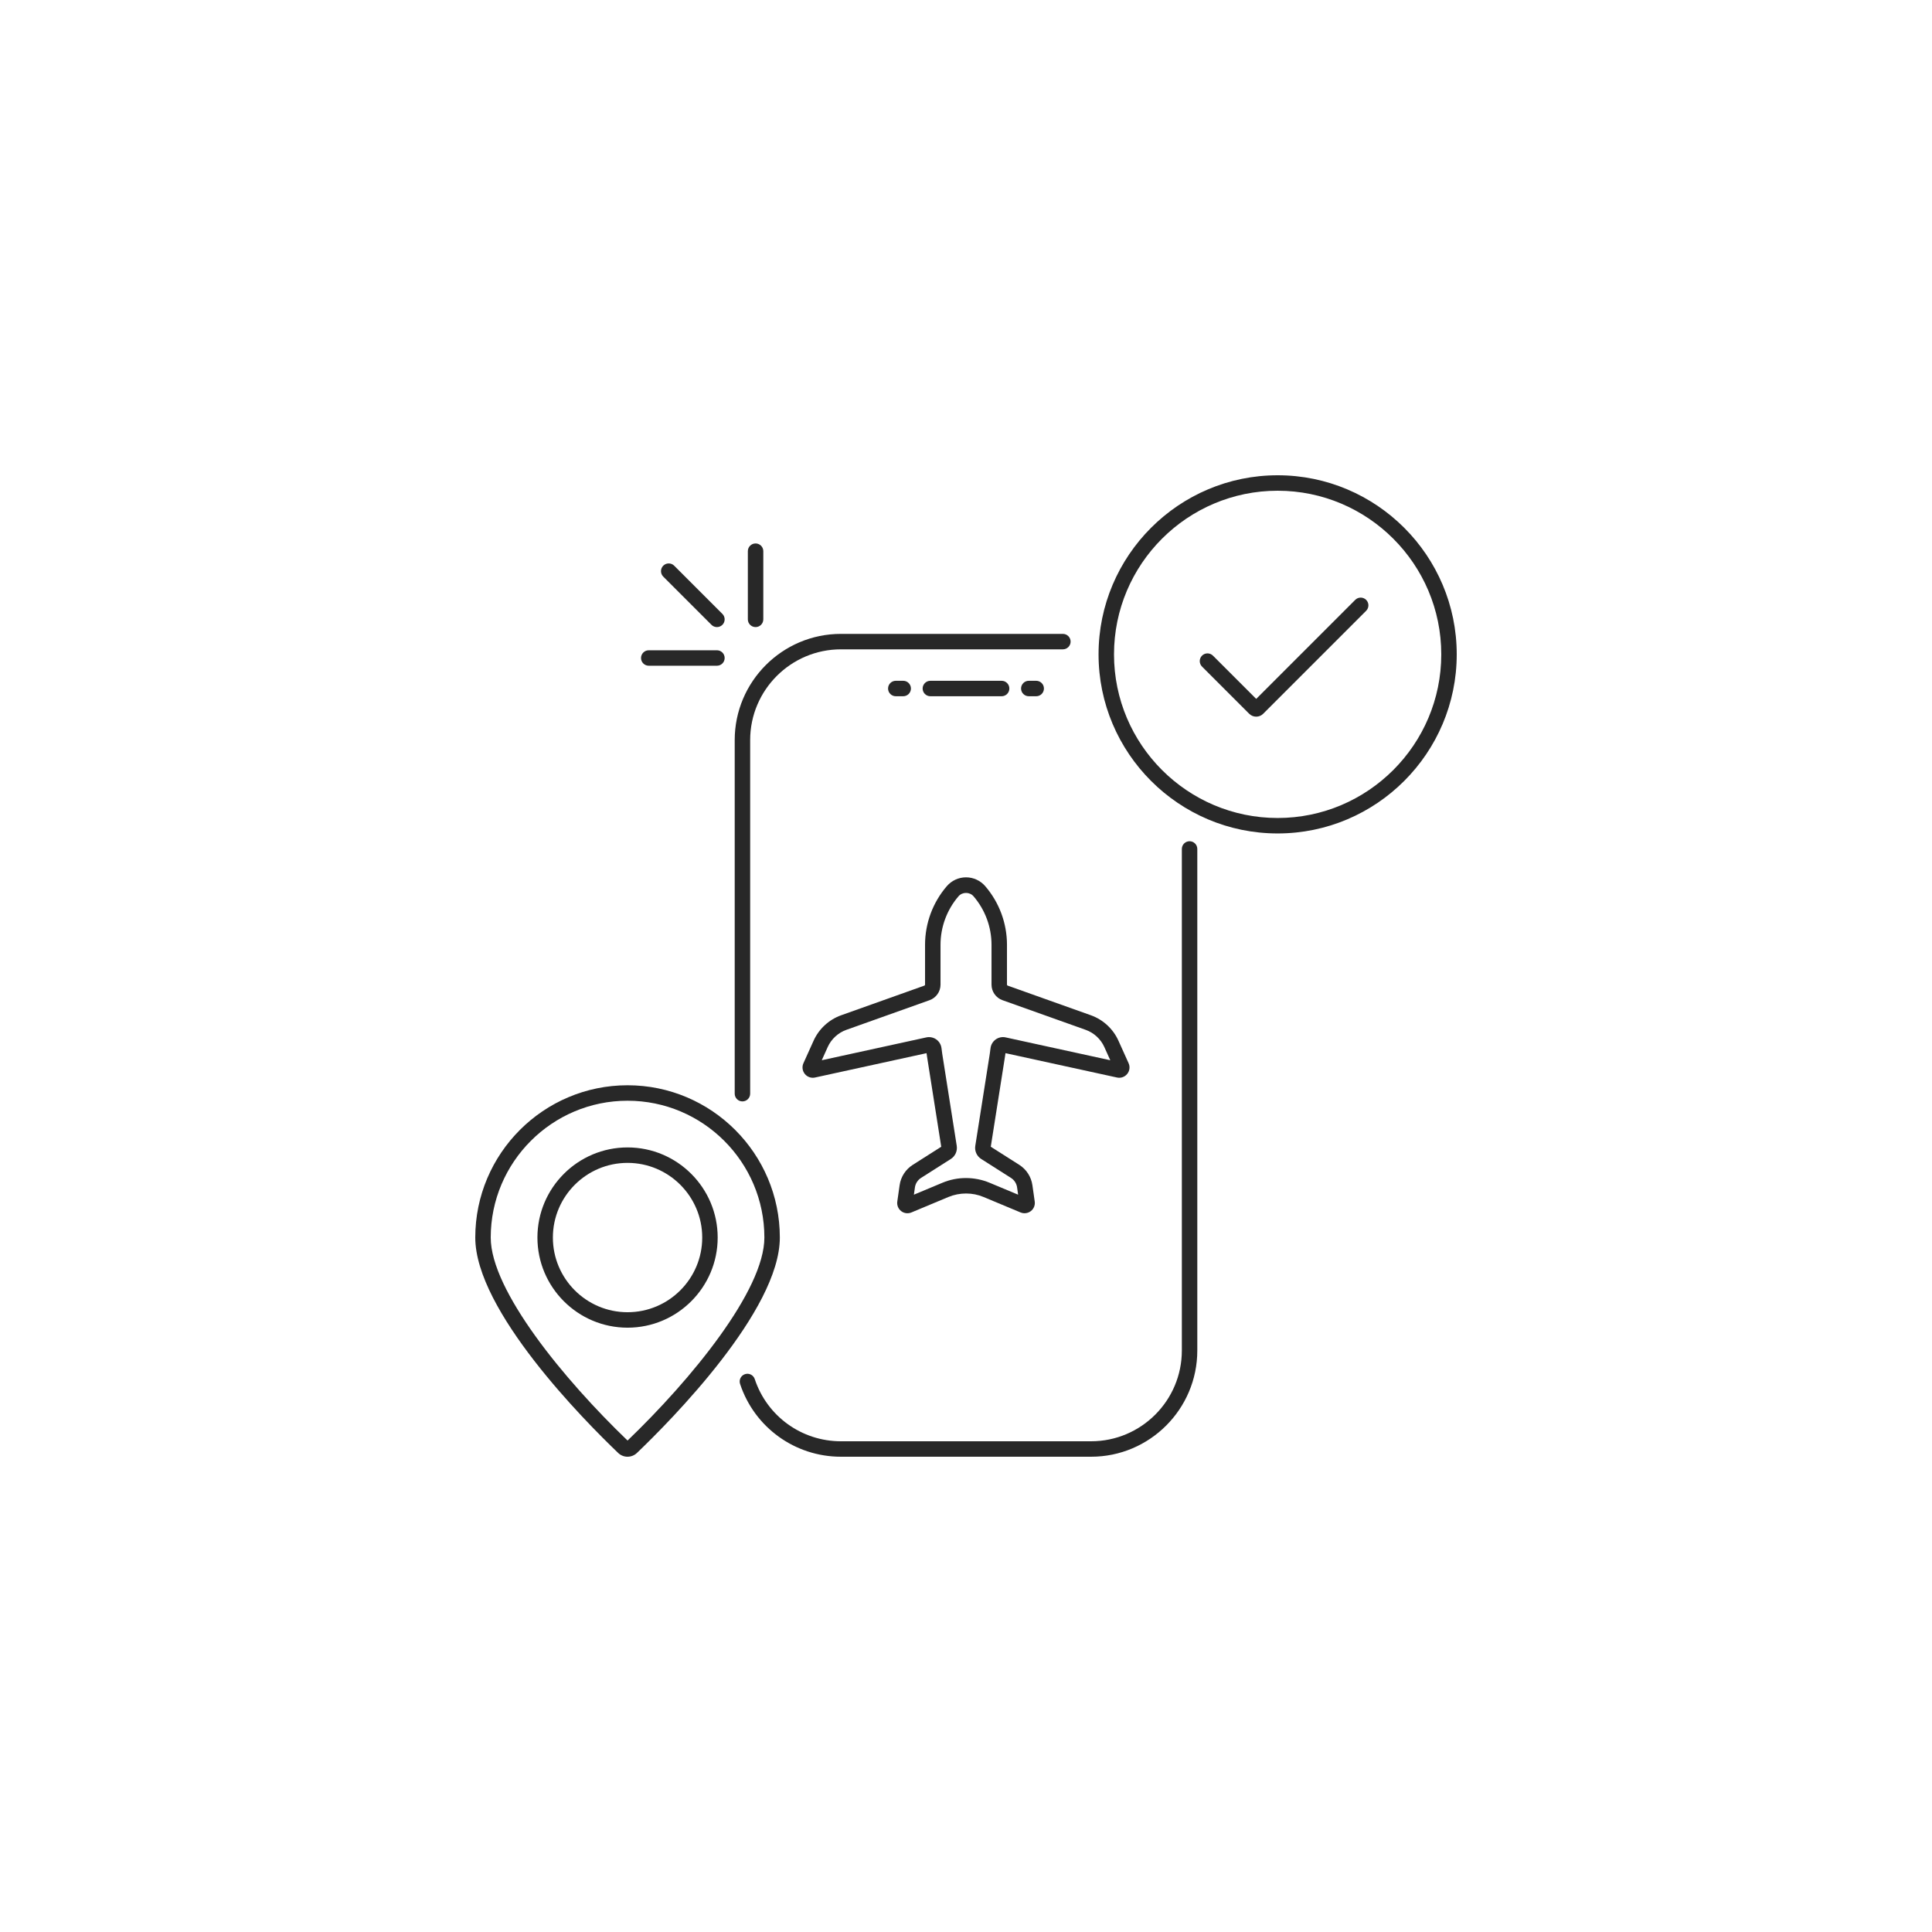
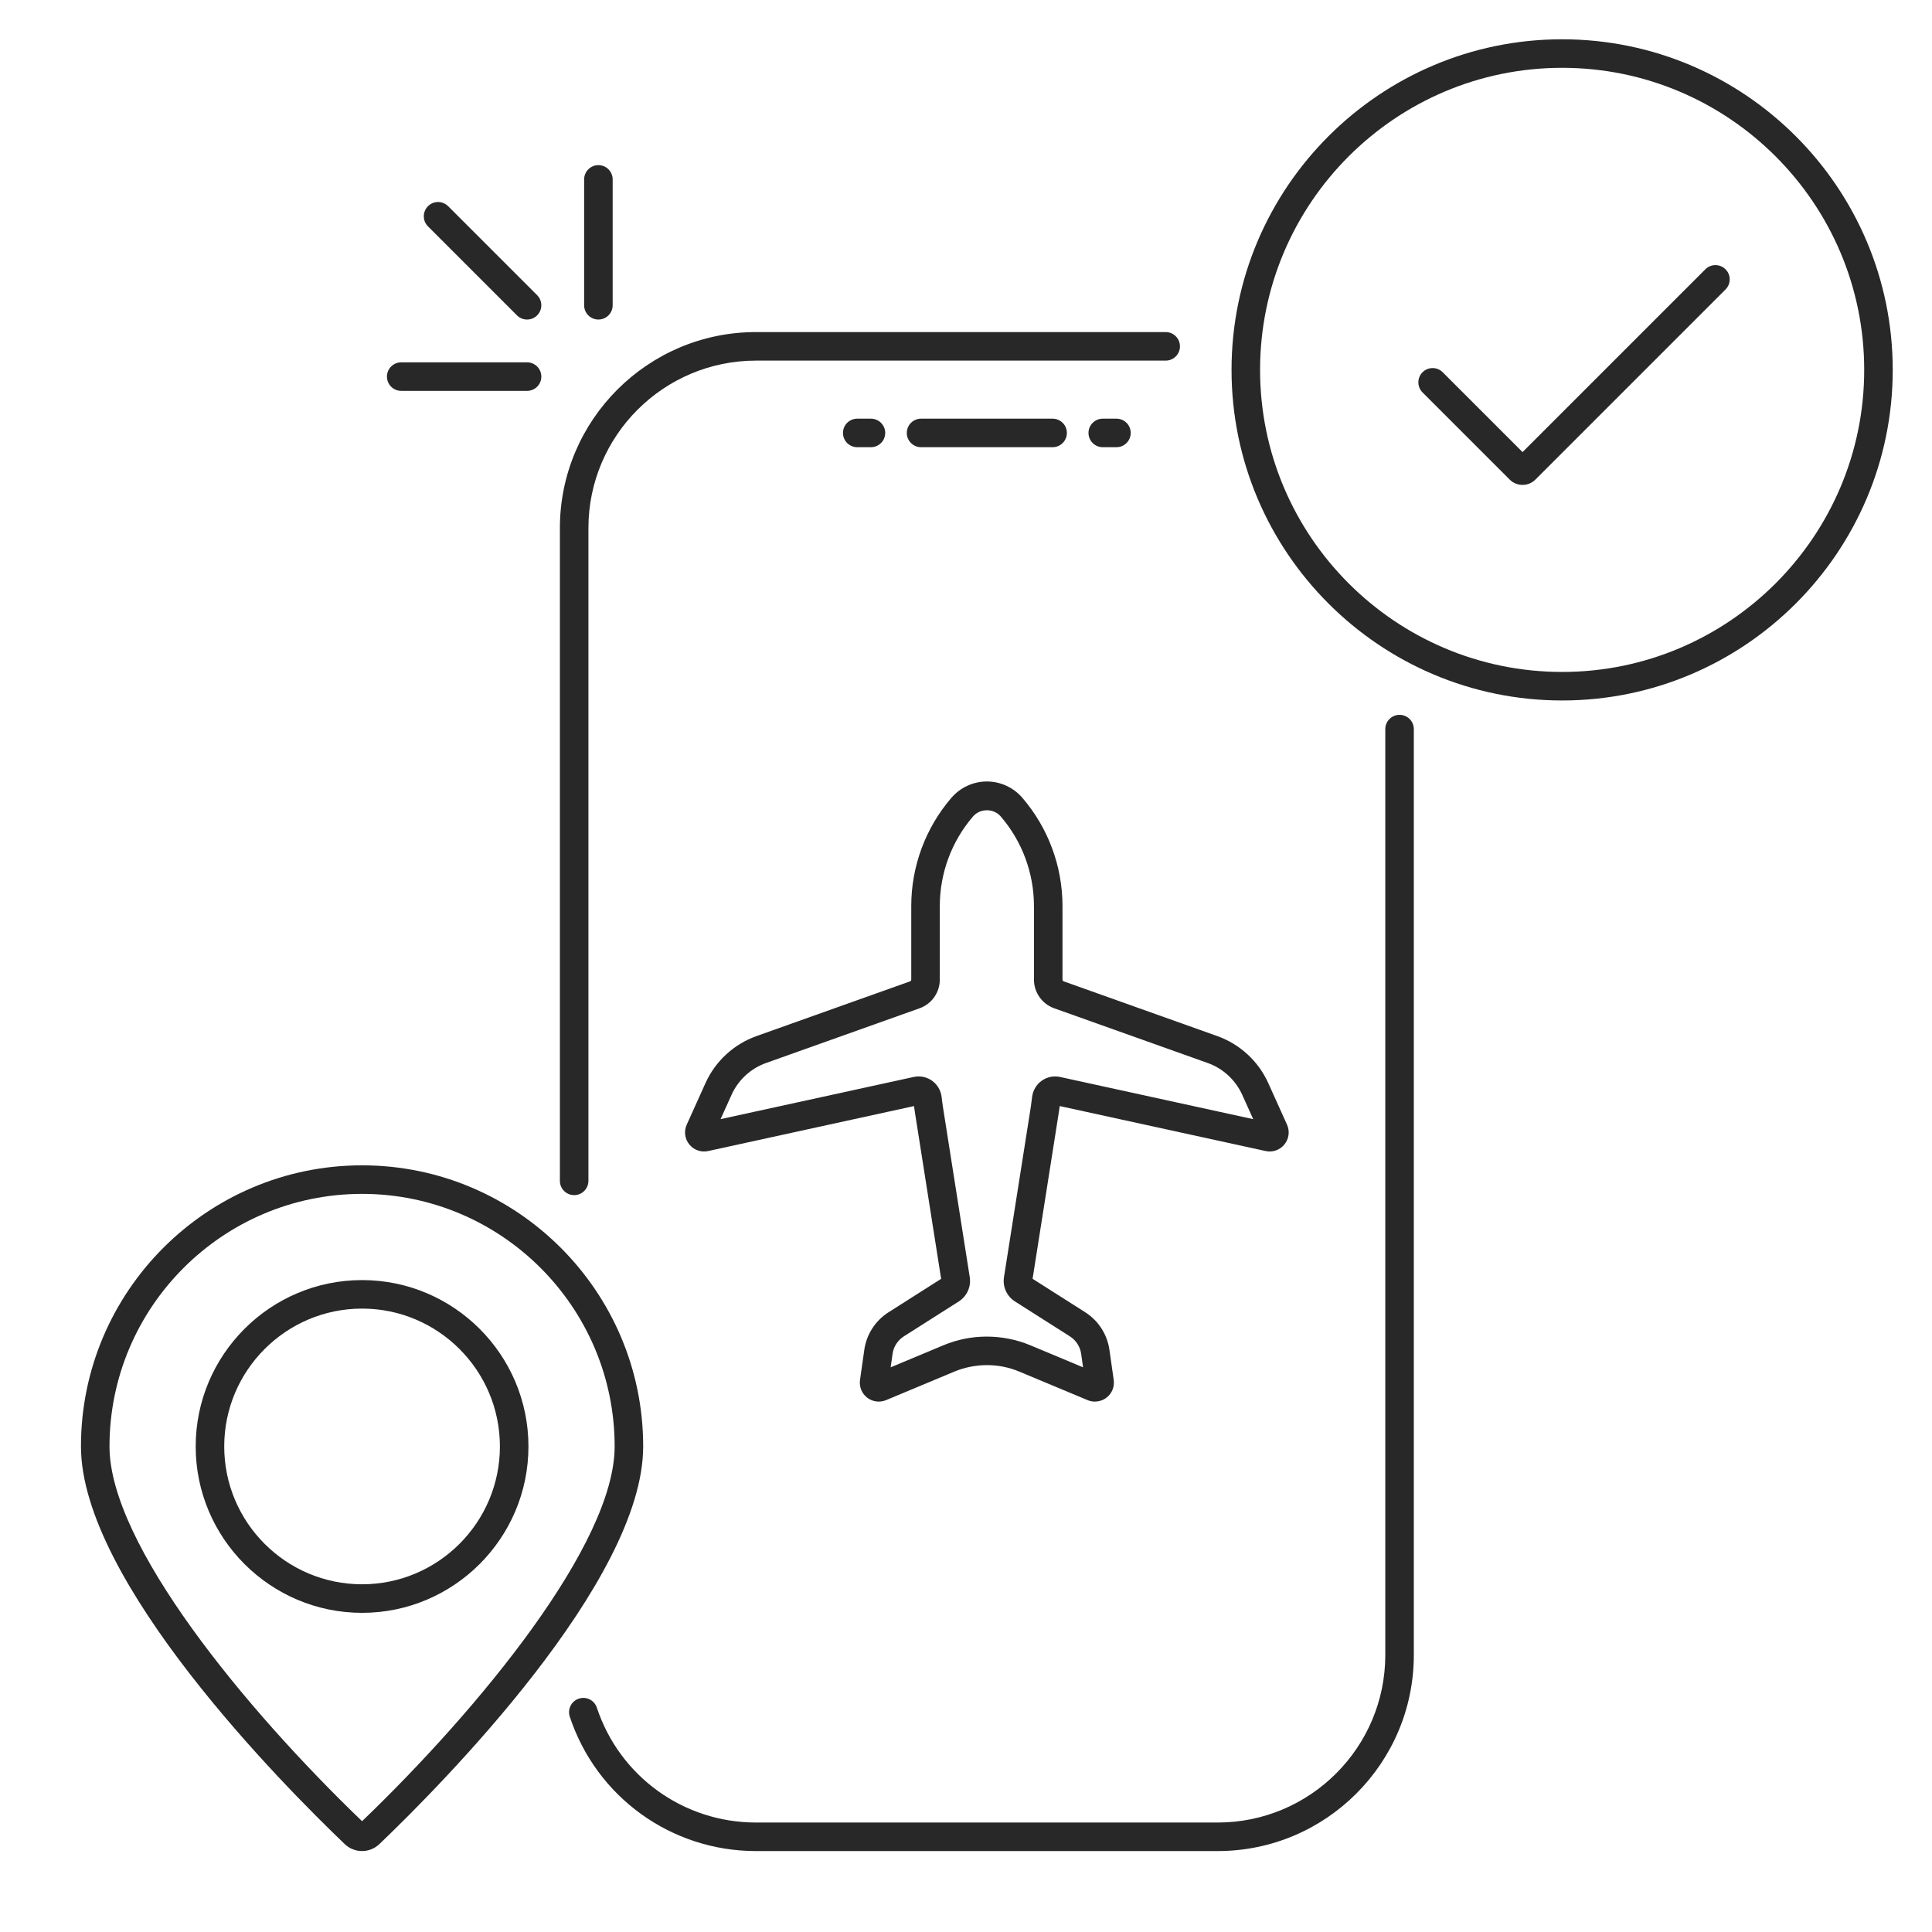
- <svg xmlns="http://www.w3.org/2000/svg" id="Layer_1" viewBox="0 0 2000 2000">
+ <svg xmlns="http://www.w3.org/2000/svg" id="Layer_1" viewBox="0 0 1083.42 1083.42">
  <defs>
    <style>.cls-1{fill:#fff;}.cls-2{fill:#282828;}</style>
  </defs>
-   <rect class="cls-1" width="2000" height="2000" />
-   <path class="cls-2" d="M1060.61,1255.96c-1.38,0-2.77-.27-4.09-.82l-38.35-16.02c-5.75-2.41-11.83-3.62-18.07-3.62s-12.54,1.22-18.29,3.62l-38.35,16.02c-3.52,1.46-7.57.93-10.58-1.4-3.01-2.33-4.55-6.12-4.01-9.89l2.41-16.93c1.23-8.68,6.19-16.36,13.59-21.06l29.5-18.75-14.76-93.67c-.16-1.08-.32-2.14-.46-3.21l-115.44,25.22c-3.96.86-8.01-.55-10.56-3.7-2.55-3.15-3.11-7.41-1.44-11.11l10.54-23.36c5.5-12.2,15.89-21.77,28.5-26.27l86.17-30.71c.41-.15.69-.54.69-.98v-41.27c0-22.25,7.99-43.79,22.49-60.66,5.01-5.83,12.27-9.18,19.91-9.18,7.64,0,14.9,3.34,19.92,9.17,14.5,16.87,22.49,38.41,22.49,60.66v41.27c0,.44.28.83.7.98l86.16,30.71c12.61,4.5,23,14.07,28.5,26.27l10.54,23.36c1.67,3.7,1.12,7.95-1.44,11.11-2.56,3.15-6.61,4.57-10.57,3.7l-115.44-25.22c-.14,1.05-.29,2.11-.45,3.16l-14.77,93.71,29.5,18.75c7.4,4.71,12.35,12.39,13.59,21.07l2.41,16.92c.54,3.77-1,7.57-4.02,9.89-1.89,1.46-4.18,2.21-6.5,2.21ZM961.74,1073.61c2.68,0,5.32.83,7.53,2.41,3,2.15,4.97,5.5,5.38,9.18.22,1.94.47,3.88.77,5.8l15,95.21c.81,5.36-1.6,10.67-6.13,13.56l-30.83,19.6c-3.45,2.2-5.76,5.77-6.33,9.82l-1.07,7.54,29.6-12.37c7.72-3.22,15.87-4.86,24.24-4.86s16.75,1.64,24.46,4.86l29.6,12.37-1.07-7.54c-.57-4.05-2.88-7.62-6.33-9.82l-30.82-19.6c-4.55-2.89-6.96-8.2-6.14-13.52l15.01-95.29c.29-1.88.54-3.82.76-5.75.42-3.69,2.38-7.04,5.39-9.19,2.97-2.12,6.73-2.9,10.3-2.11l108.31,23.66-6.18-13.7c-3.72-8.25-10.75-14.73-19.29-17.78l-86.16-30.71c-6.77-2.42-11.32-8.87-11.32-16.05v-41.27c0-18.42-6.61-36.26-18.62-50.23-4-4.65-11.56-4.65-15.56,0-12.01,13.97-18.62,31.81-18.62,50.23v41.27c0,7.18-4.55,13.63-11.31,16.05l-86.17,30.71c-8.53,3.04-15.56,9.52-19.28,17.77l-6.18,13.7,108.32-23.66c.91-.2,1.84-.3,2.76-.3Z" />
-   <path class="cls-2" d="M649.64,1508c-3.49,0-6.98-1.3-9.71-3.9-34.7-33.19-147.93-147.35-147.93-223,0-86.92,70.71-157.64,157.64-157.64s157.64,70.71,157.64,157.64c0,75.65-113.23,189.81-147.93,222.99-2.72,2.6-6.22,3.9-9.71,3.9ZM649.64,1139.47c-78.1,0-141.64,63.54-141.64,141.64,0,54.75,75.98,147.09,141.64,210.14,65.66-63.05,141.64-155.38,141.64-210.14,0-78.1-63.54-141.64-141.64-141.64Z" />
-   <path class="cls-2" d="M649.64,1374.41c-51.45,0-93.3-41.86-93.3-93.3s41.85-93.3,93.3-93.3,93.3,41.86,93.3,93.3-41.86,93.3-93.3,93.3ZM649.64,1203.81c-42.62,0-77.3,34.68-77.3,77.3s34.68,77.3,77.3,77.3,77.3-34.68,77.3-77.3-34.68-77.3-77.3-77.3Z" />
-   <path class="cls-2" d="M1322.61,862.78c-102.23,0-185.39-83.17-185.39-185.39s83.16-185.39,185.39-185.39,185.39,83.17,185.39,185.39-83.16,185.39-185.39,185.39ZM1322.61,508c-93.4,0-169.39,75.99-169.39,169.39s75.99,169.39,169.39,169.39,169.39-75.99,169.39-169.39-75.99-169.39-169.39-169.39Z" />
-   <path class="cls-2" d="M1300.41,741.89c-2.73,0-5.3-1.06-7.23-3l-48.86-48.86c-3.12-3.12-3.12-8.19,0-11.31,3.12-3.12,8.19-3.12,11.31,0l44.78,44.78,102.52-102.52c3.12-3.12,8.19-3.12,11.31,0,3.12,3.12,3.12,8.19,0,11.31l-106.61,106.61c-1.93,1.93-4.5,2.99-7.22,2.99ZM1304.49,727.58h0s0,0,0,0Z" />
-   <path class="cls-2" d="M768.57,1140.17c-4.42,0-8-3.58-8-8v-366.03c0-60.62,49.32-109.95,109.95-109.95h229.77c4.42,0,8,3.58,8,8s-3.58,8-8,8h-229.77c-51.8,0-93.95,42.14-93.95,93.95v366.03c0,4.42-3.58,8-8,8Z" />
-   <path class="cls-2" d="M1129.48,1508h-258.97c-47.52,0-89.47-30.29-104.39-75.36-1.39-4.2.88-8.72,5.08-10.11,4.19-1.4,8.72.88,10.11,5.08,12.75,38.52,48.6,64.39,89.21,64.39h258.97c51.8,0,93.95-42.14,93.95-93.95v-519.21c0-4.42,3.58-8,8-8s8,3.58,8,8v519.21c0,60.62-49.32,109.95-109.95,109.95Z" />
-   <path class="cls-2" d="M1036.88,720.75h-73.77c-4.42,0-8-3.58-8-8s3.58-8,8-8h73.77c4.42,0,8,3.58,8,8s-3.58,8-8,8Z" />
-   <path class="cls-2" d="M935,720.75h-7.68c-4.42,0-8-3.58-8-8s3.58-8,8-8h7.68c4.42,0,8,3.58,8,8s-3.58,8-8,8Z" />
-   <path class="cls-2" d="M1072.68,720.75h-7.68c-4.42,0-8-3.58-8-8s3.58-8,8-8h7.68c4.42,0,8,3.58,8,8s-3.58,8-8,8Z" />
-   <path class="cls-2" d="M782.17,649.16c-4.42,0-8-3.58-8-8v-70.58c0-4.42,3.58-8,8-8s8,3.58,8,8v70.58c0,4.42-3.58,8-8,8Z" />
-   <path class="cls-2" d="M742.17,649.16c-2.05,0-4.1-.78-5.66-2.34l-49.91-49.91c-3.12-3.12-3.12-8.19,0-11.31,3.12-3.12,8.19-3.12,11.31,0l49.91,49.91c3.12,3.12,3.12,8.19,0,11.31-1.56,1.56-3.61,2.34-5.66,2.34Z" />
-   <path class="cls-2" d="M742.17,689.16h-70.58c-4.42,0-8-3.58-8-8s3.58-8,8-8h70.58c4.42,0,8,3.58,8,8s-3.58,8-8,8Z" />
+   <rect class="cls-1" width="1083.42" height="1083.42" />
+   <path class="cls-2" d="M614.01,785.99c-1.38,0-2.77-.27-4.09-.82l-38.35-16.02c-5.75-2.41-11.83-3.62-18.07-3.62s-12.54,1.22-18.29,3.62l-38.35,16.02c-3.52,1.46-7.57.93-10.58-1.4-3.01-2.33-4.55-6.12-4.01-9.89l2.41-16.93c1.23-8.68,6.19-16.36,13.59-21.06l29.5-18.75-14.76-93.67c-.16-1.08-.32-2.14-.46-3.21l-115.44,25.22c-3.96.86-8.01-.55-10.56-3.7-2.55-3.15-3.11-7.41-1.44-11.11l10.54-23.36c5.5-12.2,15.89-21.77,28.5-26.27l86.17-30.71c.41-.15.69-.54.69-.98v-41.27c0-22.25,7.99-43.79,22.49-60.66,5.01-5.83,12.27-9.18,19.91-9.18,7.64,0,14.9,3.34,19.92,9.17,14.5,16.87,22.49,38.41,22.49,60.66v41.27c0,.44.28.83.7.98l86.16,30.71c12.61,4.5,23,14.07,28.5,26.27l10.54,23.36c1.67,3.7,1.12,7.95-1.44,11.11-2.56,3.15-6.61,4.57-10.57,3.7l-115.44-25.22c-.14,1.05-.29,2.11-.45,3.16l-14.77,93.71,29.5,18.75c7.4,4.71,12.35,12.39,13.59,21.07l2.41,16.92c.54,3.77-1,7.57-4.02,9.89-1.89,1.46-4.18,2.21-6.5,2.21ZM515.14,603.64c2.68,0,5.32.83,7.53,2.41,3,2.15,4.97,5.5,5.38,9.18.22,1.94.47,3.88.77,5.8l15,95.21c.81,5.36-1.6,10.67-6.13,13.56l-30.83,19.6c-3.45,2.2-5.76,5.77-6.33,9.82l-1.07,7.54,29.6-12.37c7.72-3.22,15.87-4.86,24.24-4.86s16.75,1.64,24.46,4.86l29.6,12.37-1.07-7.54c-.57-4.05-2.88-7.62-6.33-9.82l-30.82-19.6c-4.55-2.89-6.96-8.2-6.14-13.52l15.01-95.29c.29-1.88.54-3.82.76-5.75.42-3.69,2.38-7.04,5.39-9.19,2.97-2.12,6.73-2.9,10.3-2.11l108.31,23.66-6.18-13.7c-3.72-8.25-10.75-14.73-19.29-17.78l-86.16-30.71c-6.77-2.42-11.32-8.87-11.32-16.05v-41.27c0-18.42-6.61-36.26-18.62-50.23-4-4.65-11.56-4.65-15.56,0-12.01,13.97-18.62,31.81-18.62,50.23v41.27c0,7.18-4.55,13.63-11.31,16.05l-86.17,30.71c-8.53,3.04-15.56,9.52-19.28,17.77l-6.18,13.7,108.32-23.66c.91-.2,1.84-.3,2.76-.3Z" />
+   <path class="cls-2" d="M203.04,1038.03c-3.49,0-6.98-1.3-9.71-3.9-34.7-33.19-147.93-147.35-147.93-223,0-86.92,70.71-157.64,157.64-157.64s157.64,70.71,157.64,157.64c0,75.65-113.23,189.81-147.93,222.99-2.72,2.6-6.22,3.9-9.71,3.9ZM203.04,669.5c-78.1,0-141.64,63.54-141.64,141.64,0,54.75,75.98,147.09,141.64,210.14,65.66-63.05,141.64-155.38,141.64-210.14,0-78.1-63.54-141.64-141.64-141.64Z" />
+   <path class="cls-2" d="M203.04,904.44c-51.45,0-93.3-41.86-93.3-93.3s41.85-93.3,93.3-93.3,93.3,41.86,93.3,93.3-41.86,93.3-93.3,93.3ZM203.04,733.83c-42.62,0-77.3,34.68-77.3,77.3s34.68,77.3,77.3,77.3,77.3-34.68,77.3-77.3-34.68-77.3-77.3-77.3Z" />
+   <path class="cls-2" d="M876.01,392.81c-102.23,0-185.39-83.17-185.39-185.39S773.78,22.03,876.01,22.03s185.39,83.17,185.39,185.39-83.16,185.39-185.39,185.39ZM876.01,38.03c-93.4,0-169.39,75.99-169.39,169.39s75.99,169.39,169.39,169.39,169.39-75.99,169.39-169.39-75.99-169.39-169.39-169.39Z" />
+   <path class="cls-2" d="M853.81,271.92c-2.73,0-5.3-1.06-7.23-3l-48.86-48.86c-3.12-3.12-3.12-8.19,0-11.31,3.12-3.12,8.19-3.12,11.31,0l44.78,44.78,102.52-102.52c3.12-3.12,8.19-3.12,11.31,0,3.12,3.12,3.12,8.19,0,11.31l-106.61,106.61c-1.93,1.93-4.5,2.99-7.22,2.99ZM857.89,257.61h0s0,0,0,0Z" />
+   <path class="cls-2" d="M321.97,670.2c-4.42,0-8-3.58-8-8v-366.03c0-60.62,49.32-109.95,109.95-109.95h229.77c4.42,0,8,3.58,8,8s-3.58,8-8,8h-229.77c-51.8,0-93.95,42.14-93.95,93.95v366.03c0,4.42-3.58,8-8,8Z" />
+   <path class="cls-2" d="M682.88,1038.03h-258.97c-47.52,0-89.47-30.29-104.39-75.36-1.39-4.2.88-8.72,5.08-10.11,4.19-1.4,8.72.88,10.11,5.08,12.75,38.52,48.6,64.39,89.21,64.39h258.97c51.8,0,93.95-42.14,93.95-93.95V408.87c0-4.42,3.58-8,8-8s8,3.58,8,8v519.21c0,60.62-49.32,109.95-109.95,109.95Z" />
+   <path class="cls-2" d="M590.28,250.78h-73.77c-4.42,0-8-3.58-8-8s3.58-8,8-8h73.77c4.42,0,8,3.58,8,8s-3.58,8-8,8Z" />
+   <path class="cls-2" d="M488.4,250.78h-7.68c-4.42,0-8-3.58-8-8s3.58-8,8-8h7.68c4.42,0,8,3.58,8,8s-3.58,8-8,8Z" />
+   <path class="cls-2" d="M626.08,250.78h-7.68c-4.42,0-8-3.58-8-8s3.58-8,8-8h7.68c4.42,0,8,3.58,8,8s-3.58,8-8,8Z" />
+   <path class="cls-2" d="M335.57,179.19c-4.42,0-8-3.58-8-8v-70.58c0-4.42,3.58-8,8-8s8,3.58,8,8v70.58c0,4.42-3.58,8-8,8Z" />
+   <path class="cls-2" d="M295.57,179.19c-2.05,0-4.1-.78-5.66-2.34l-49.91-49.91c-3.12-3.12-3.12-8.19,0-11.31,3.12-3.12,8.19-3.12,11.31,0l49.91,49.91c3.12,3.12,3.12,8.19,0,11.31-1.56,1.56-3.61,2.34-5.66,2.34Z" />
+   <path class="cls-2" d="M295.57,219.19h-70.58c-4.42,0-8-3.58-8-8s3.58-8,8-8h70.58c4.42,0,8,3.58,8,8s-3.58,8-8,8Z" />
</svg>
